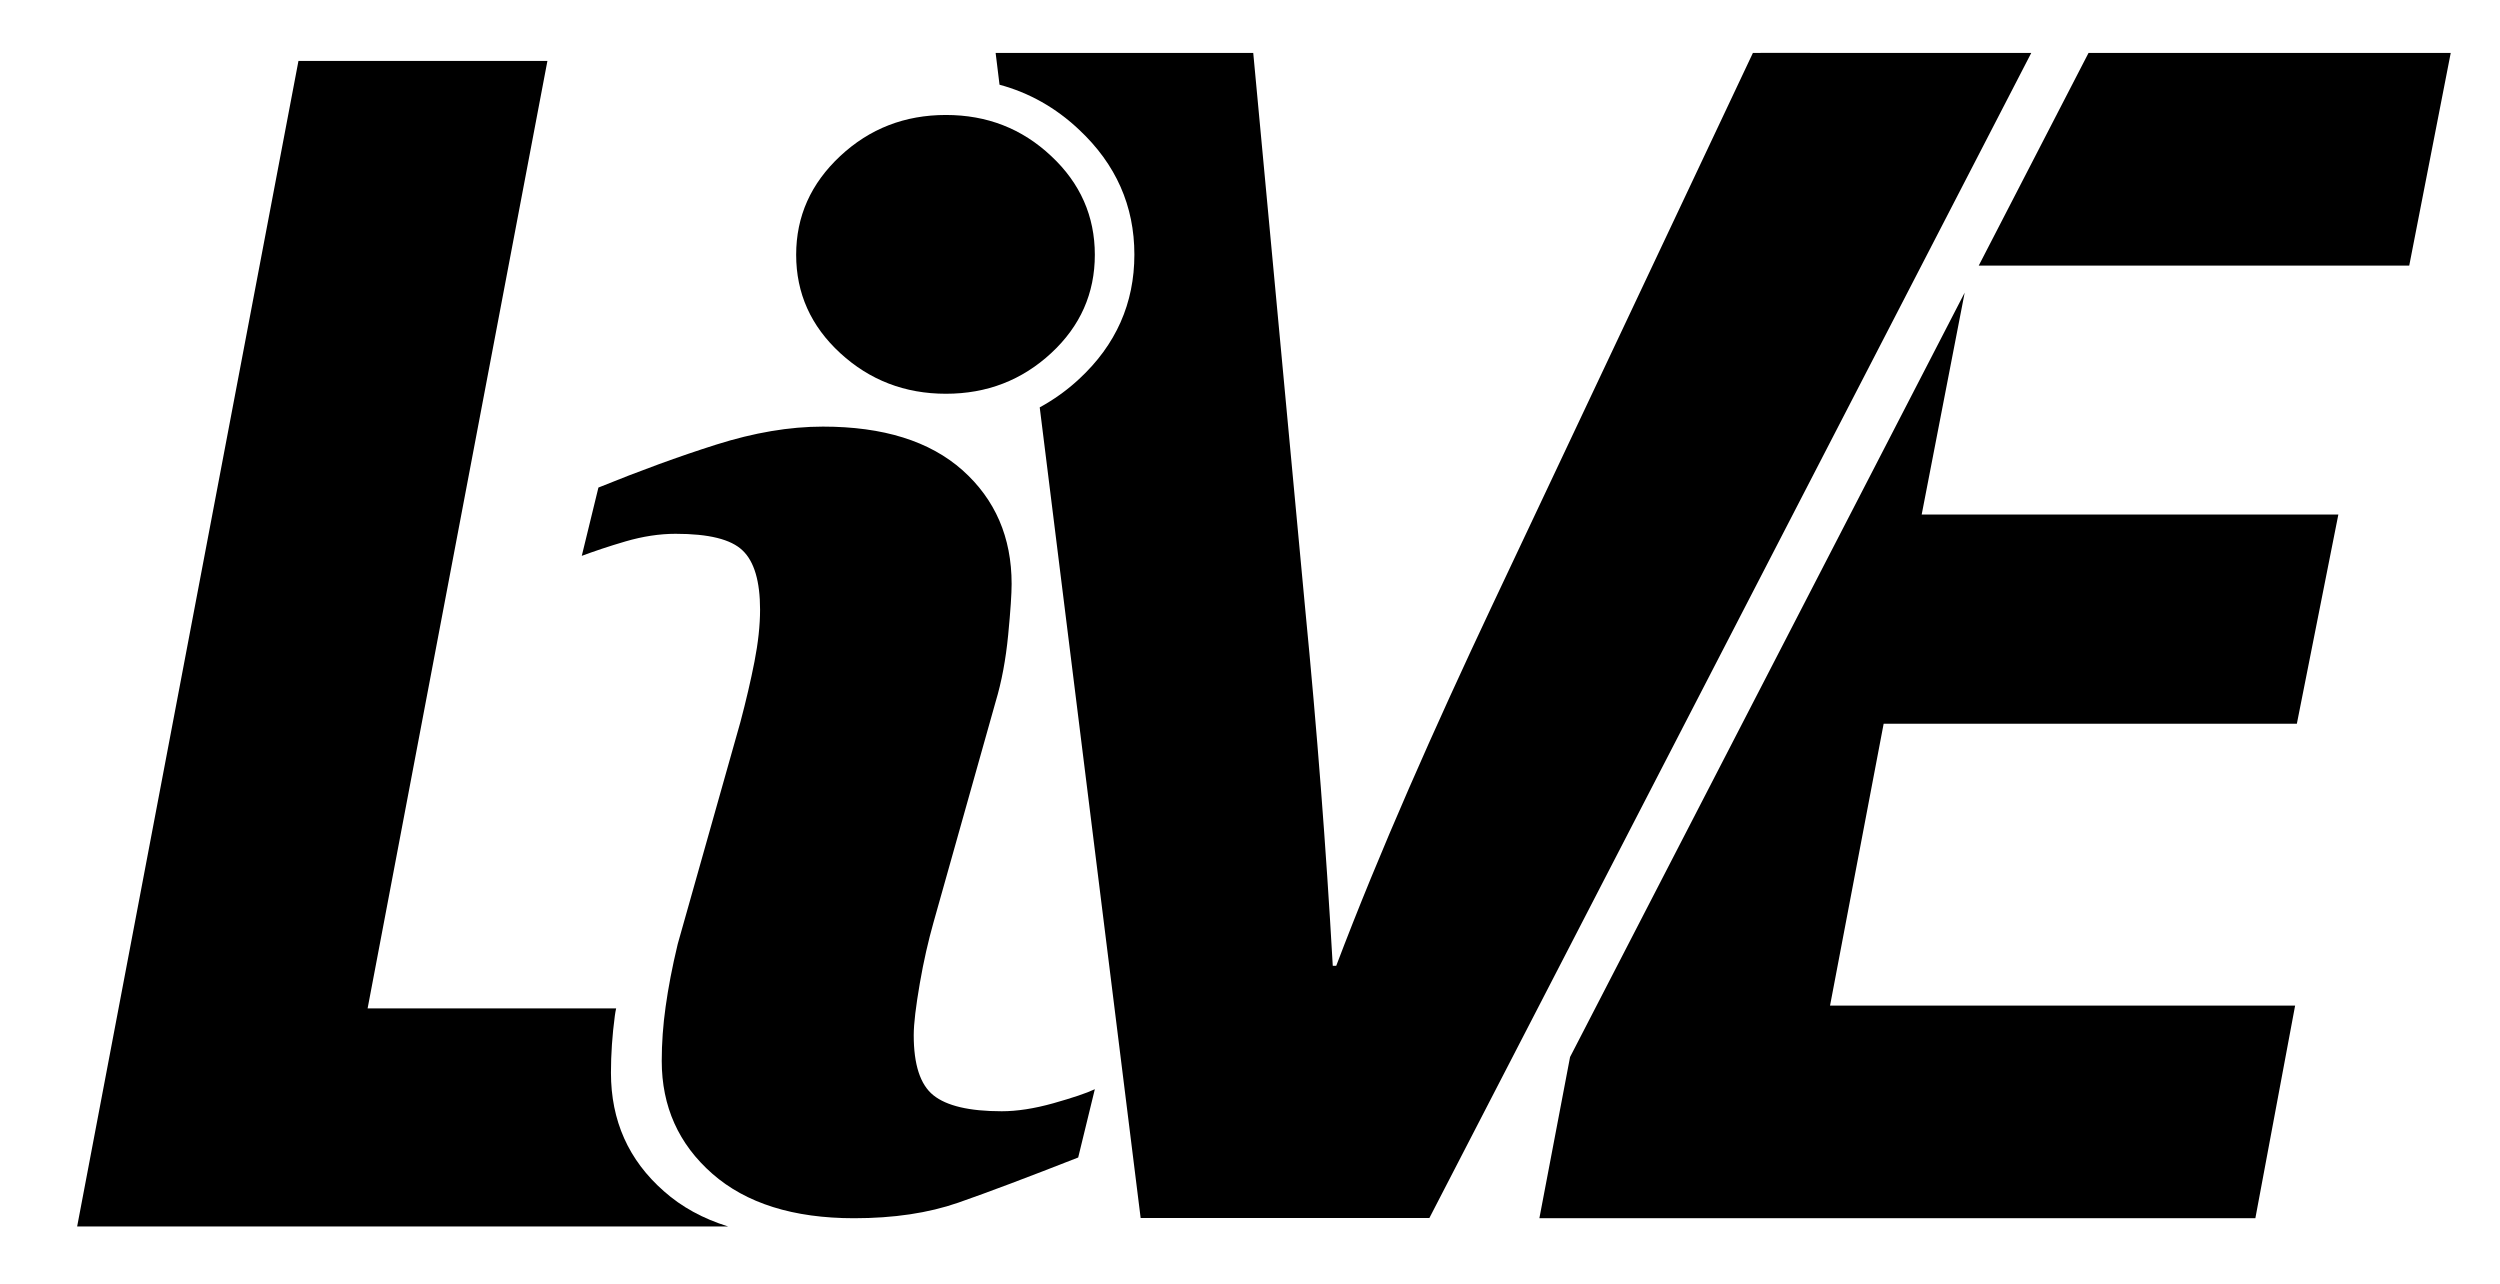
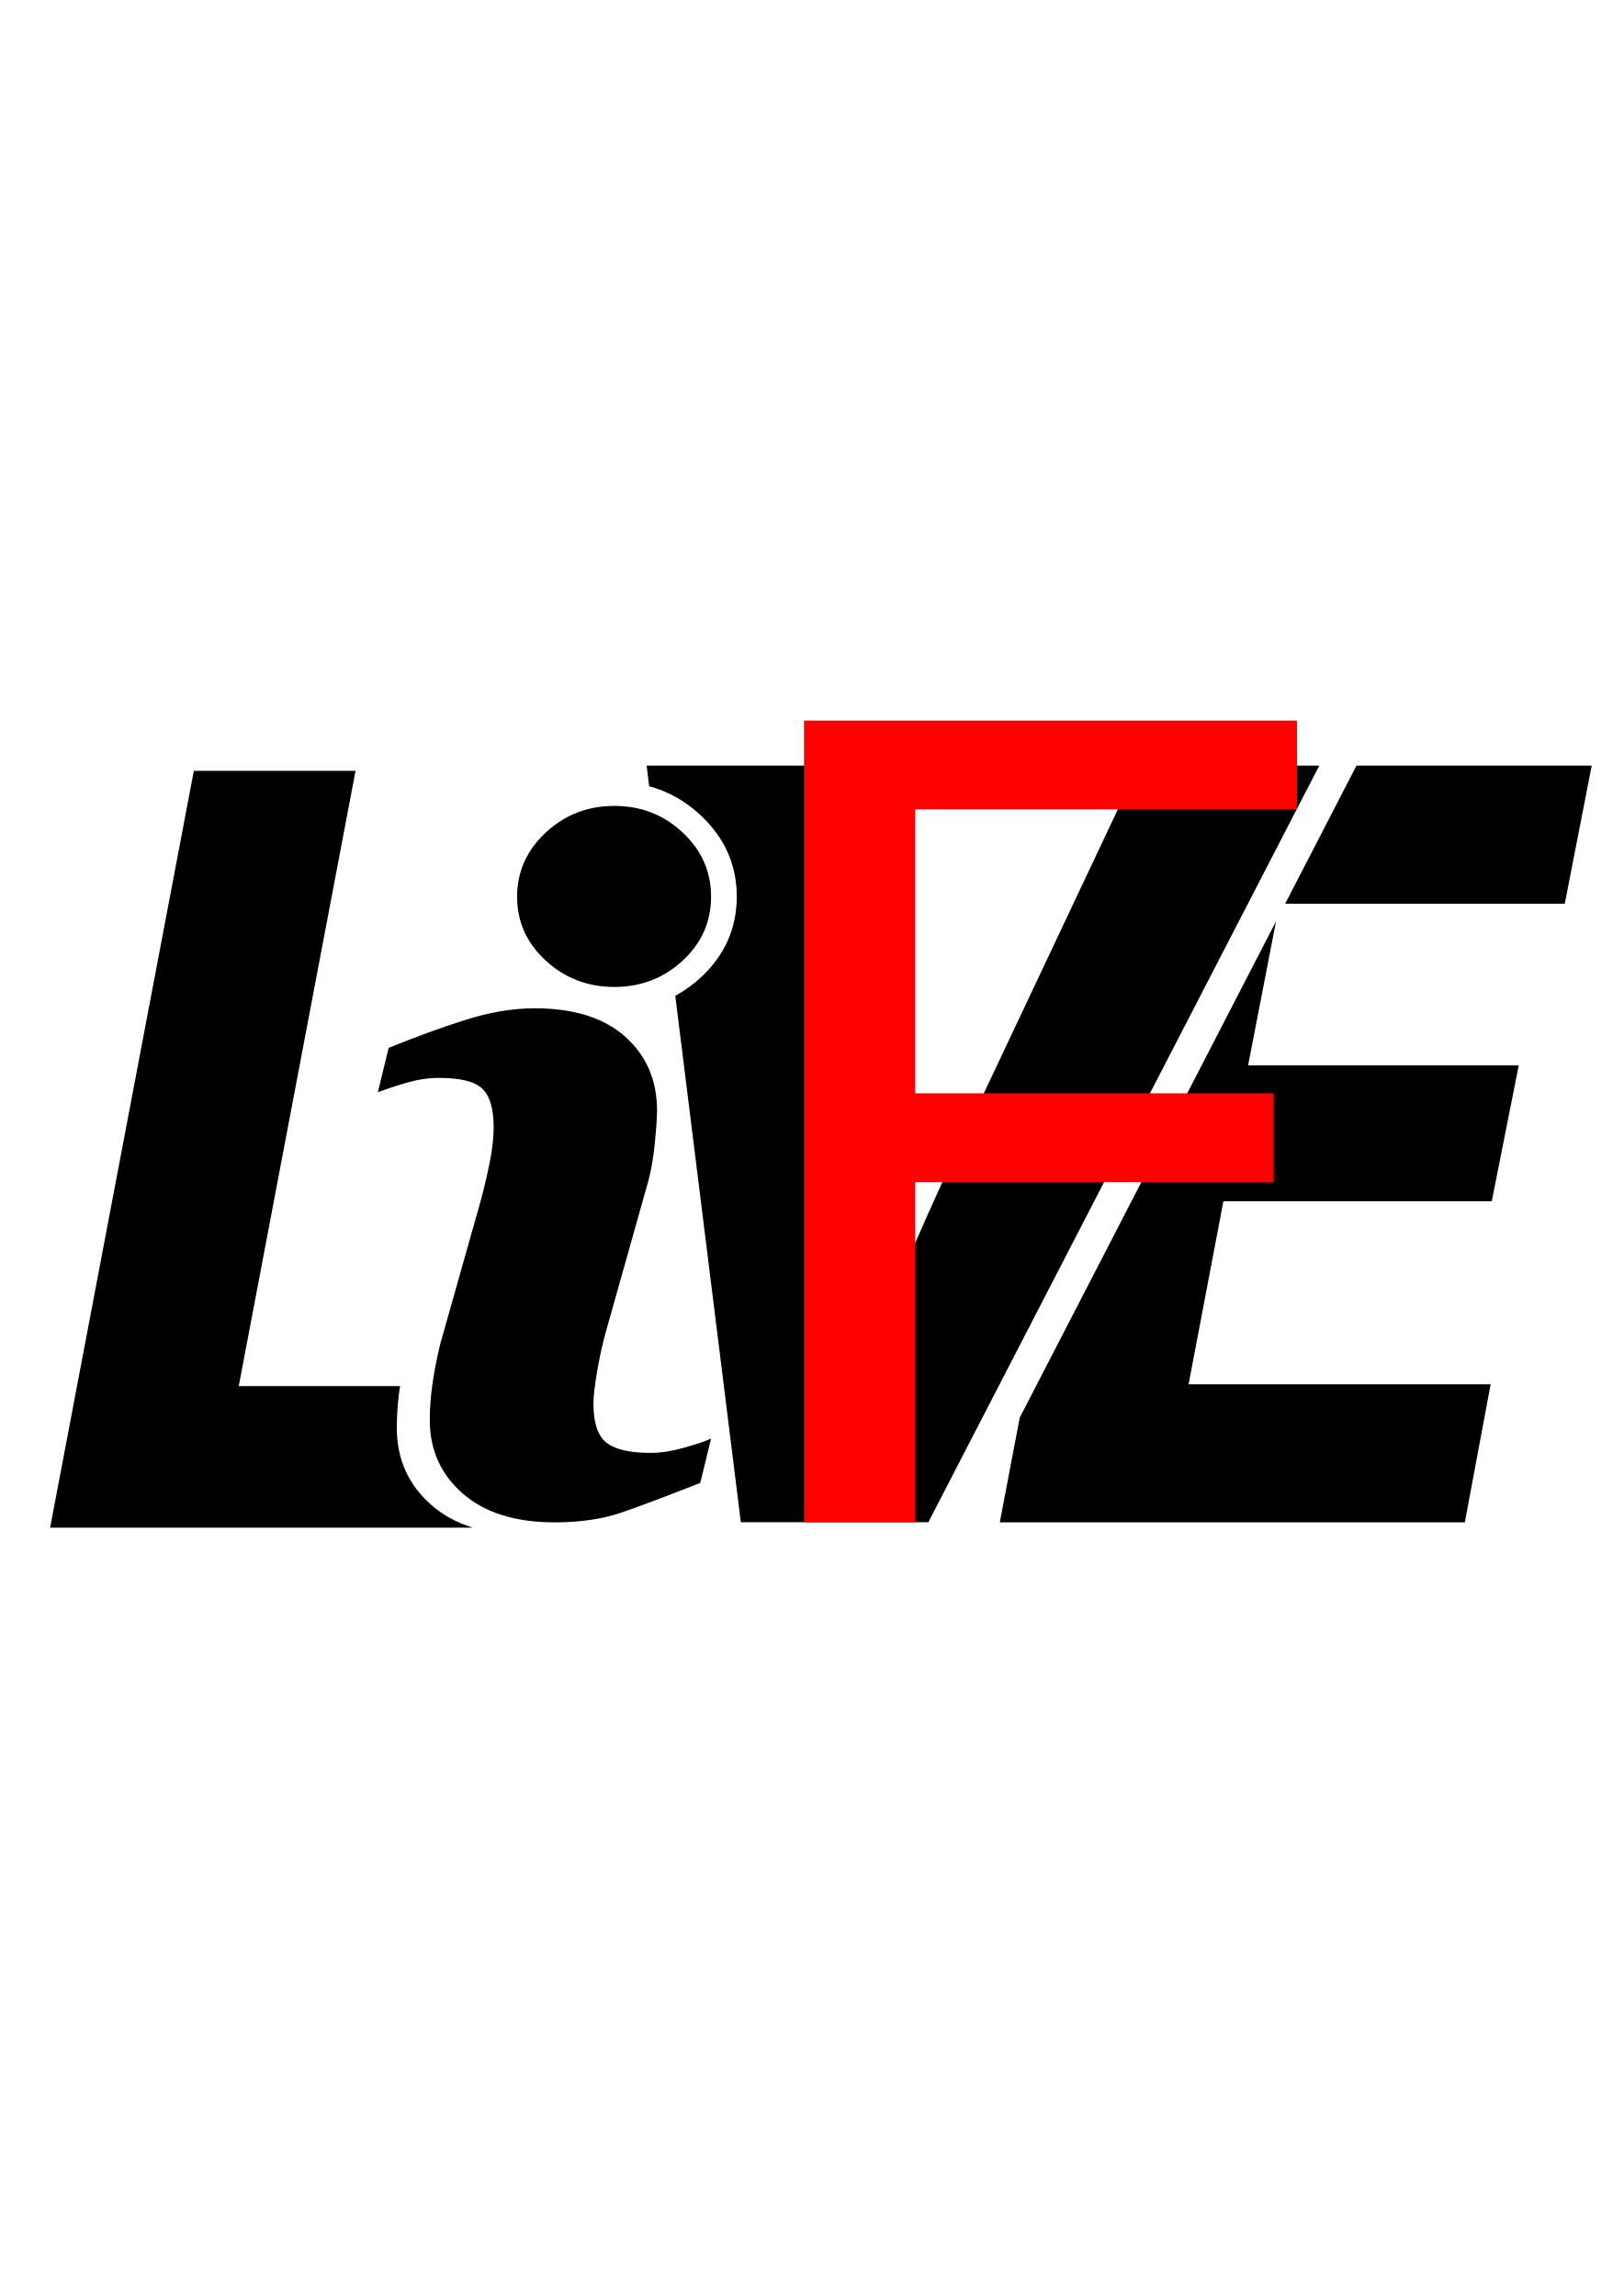
- <svg xmlns="http://www.w3.org/2000/svg" version="1.1" id="Layer_1" x="0px" y="0px" viewBox="0 0 115.68 59.39" style="enable-background:new 0 0 115.68 59.39;" xml:space="preserve">
-   <path d="M50.66,50.4l-0.77,3.16c-2.32,0.91-4.17,1.61-5.55,2.09c-1.38,0.48-2.99,0.72-4.82,0.72c-2.81,0-5-0.69-6.56-2.06  c-1.56-1.37-2.34-3.11-2.34-5.22c0-0.82,0.06-1.66,0.18-2.51c0.12-0.86,0.3-1.82,0.56-2.9l2.9-10.27c0.26-0.98,0.48-1.92,0.65-2.79  s0.26-1.68,0.26-2.41c0-1.31-0.27-2.23-0.81-2.74c-0.54-0.52-1.57-0.77-3.1-0.77c-0.75,0-1.52,0.12-2.31,0.35  c-0.79,0.23-1.46,0.46-2.03,0.67l0.77-3.16c1.9-0.77,3.72-1.44,5.46-1.99c1.74-0.55,3.38-0.83,4.93-0.83c2.79,0,4.94,0.67,6.46,2.02  c1.51,1.35,2.27,3.1,2.27,5.26c0,0.45-0.05,1.23-0.16,2.36s-0.3,2.16-0.58,3.09L43.19,42.7c-0.23,0.82-0.45,1.76-0.63,2.81  s-0.28,1.85-0.28,2.39c0,1.36,0.3,2.29,0.91,2.78c0.61,0.49,1.66,0.74,3.16,0.74c0.7,0,1.5-0.12,2.39-0.37  C49.62,50.8,50.26,50.59,50.66,50.4z" />
-   <path d="M50.66,11.79c0,1.78-0.67,3.3-2.02,4.55c-1.35,1.25-2.97,1.88-4.87,1.88s-3.53-0.63-4.89-1.88  c-1.36-1.25-2.04-2.77-2.04-4.55c0-1.78,0.68-3.3,2.04-4.57c1.36-1.27,2.99-1.9,4.89-1.9s3.52,0.63,4.87,1.9  C49.99,8.48,50.66,10.01,50.66,11.79z" />
-   <path d="M81.11,2.45l-12.08,25.6c-2.64,5.6-5.2,11.36-7.2,16.64h-0.16c-0.32-5.6-0.72-10.8-1.28-16.56l-2.4-25.68H46.07l0.18,1.47  c1.37,0.37,2.6,1.06,3.68,2.08c1.71,1.6,2.56,3.53,2.56,5.78c0,2.25-0.85,4.18-2.56,5.76c-0.57,0.53-1.18,0.96-1.82,1.31l4.67,37.51  h13.36L93.99,2.45H81.11z" />
-   <path d="M30.72,55.12c-1.64-1.44-2.45-3.27-2.45-5.48c0-0.86,0.06-1.74,0.18-2.64c0.01-0.11,0.04-0.23,0.06-0.34H17.01l8.32-43.84  H13.81L3.57,56.75h30.12C32.53,56.39,31.54,55.85,30.72,55.12z" />
+ <svg xmlns="http://www.w3.org/2000/svg" version="1.1" id="Layer_1" x="0px" y="0px" width="595.281px" height="841.891px" viewBox="0 0 595.281 841.891" enable-background="new 0 0 595.281 841.891" xml:space="preserve">
+   <path d="M260.692,527.491l-3.962,16.262c-11.938,4.683-21.458,8.284-28.56,10.755c-7.102,2.47-15.387,3.705-24.804,3.705  c-14.46,0-25.729-3.551-33.757-10.601c-8.027-7.05-12.041-16.004-12.041-26.862c0-4.22,0.309-8.542,0.926-12.916  c0.617-4.426,1.543-9.365,2.881-14.923l14.923-52.849c1.338-5.043,2.47-9.881,3.345-14.357c0.875-4.477,1.338-8.645,1.338-12.402  c0-6.741-1.389-11.475-4.168-14.1c-2.779-2.676-8.079-3.962-15.953-3.962c-3.859,0-7.822,0.618-11.887,1.801  c-4.065,1.184-7.513,2.367-10.446,3.448l3.962-16.261c9.777-3.962,19.143-7.41,28.097-10.241c8.954-2.83,17.393-4.271,25.369-4.271  c14.357,0,25.421,3.448,33.243,10.395c7.771,6.947,11.681,15.952,11.681,27.067c0,2.316-0.257,6.33-0.823,12.145  c-0.566,5.814-1.543,11.115-2.984,15.9l-14.82,52.644c-1.184,4.22-2.316,9.057-3.242,14.46s-1.441,9.52-1.441,12.299  c0,6.998,1.544,11.784,4.683,14.306s8.542,3.808,16.261,3.808c3.602,0,7.719-0.617,12.298-1.904  C255.341,529.55,258.634,528.469,260.692,527.491z" />
+   <path d="M260.692,328.807c0,9.16-3.448,16.982-10.395,23.414c-6.947,6.433-15.284,9.674-25.061,9.674  c-9.777,0-18.165-3.242-25.164-9.674c-6.998-6.432-10.498-14.254-10.498-23.414c0-9.16,3.5-16.981,10.498-23.517  c6.999-6.536,15.387-9.777,25.164-9.777c9.777,0,18.114,3.242,25.061,9.777C257.245,311.774,260.692,319.647,260.692,328.807z" />
+   <path d="M417.386,280.744L355.222,412.48c-13.584,28.817-26.758,58.458-37.049,85.628h-0.824  c-1.646-28.817-3.705-55.576-6.586-85.217l-12.352-132.147h-61.339l0.926,7.564c7.05,1.904,13.379,5.455,18.937,10.704  c8.799,8.233,13.173,18.165,13.173,29.743s-4.374,21.51-13.173,29.641c-2.933,2.727-6.072,4.94-9.366,6.741l24.031,193.023h68.75  l143.314-277.417H417.386z" />
+   <path d="M158.083,551.78c-8.439-7.41-12.607-16.827-12.607-28.2c0-4.425,0.309-8.953,0.926-13.585  c0.052-0.565,0.206-1.184,0.309-1.749H87.532l42.814-225.598H71.065l-52.694,277.52h154.995  C167.397,558.315,162.302,555.537,158.083,551.78z" />
  <g>
-     <polygon points="90.91,13.54 72.65,48.91 71.23,56.37 104.36,56.37 106.2,46.53 84.68,46.53 87.16,33.49 106.28,33.49 108.2,23.81    88.92,23.81  " />
-     <polygon points="83.76,2.45 81.47,2.45 79.94,10.55  " />
-     <polygon points="96.64,2.45 91.56,12.29 111.48,12.29 113.4,2.45  " />
+     <polygon points="467.816,337.813 373.851,519.824 366.544,558.213 537.029,558.213 546.498,507.576 435.757,507.576    448.519,440.474 546.908,440.474 556.789,390.661 457.576,390.661  " />
+     <polygon points="431.023,280.744 419.238,280.744 411.365,322.426  " />
+     <polygon points="497.302,280.744 471.16,331.38 573.667,331.38 583.548,280.744  " />
  </g>
-   <g>
- </g>
-   <g>
- </g>
-   <g>
- </g>
-   <g>
- </g>
-   <g>
- </g>
-   <g>
- </g>
+   <text transform="matrix(1.1004 0 0 1 250.8071 558.1621)" fill="#FF0000" font-family="'MyriadPro-BoldIt'" font-size="411.666">F</text>
</svg>
